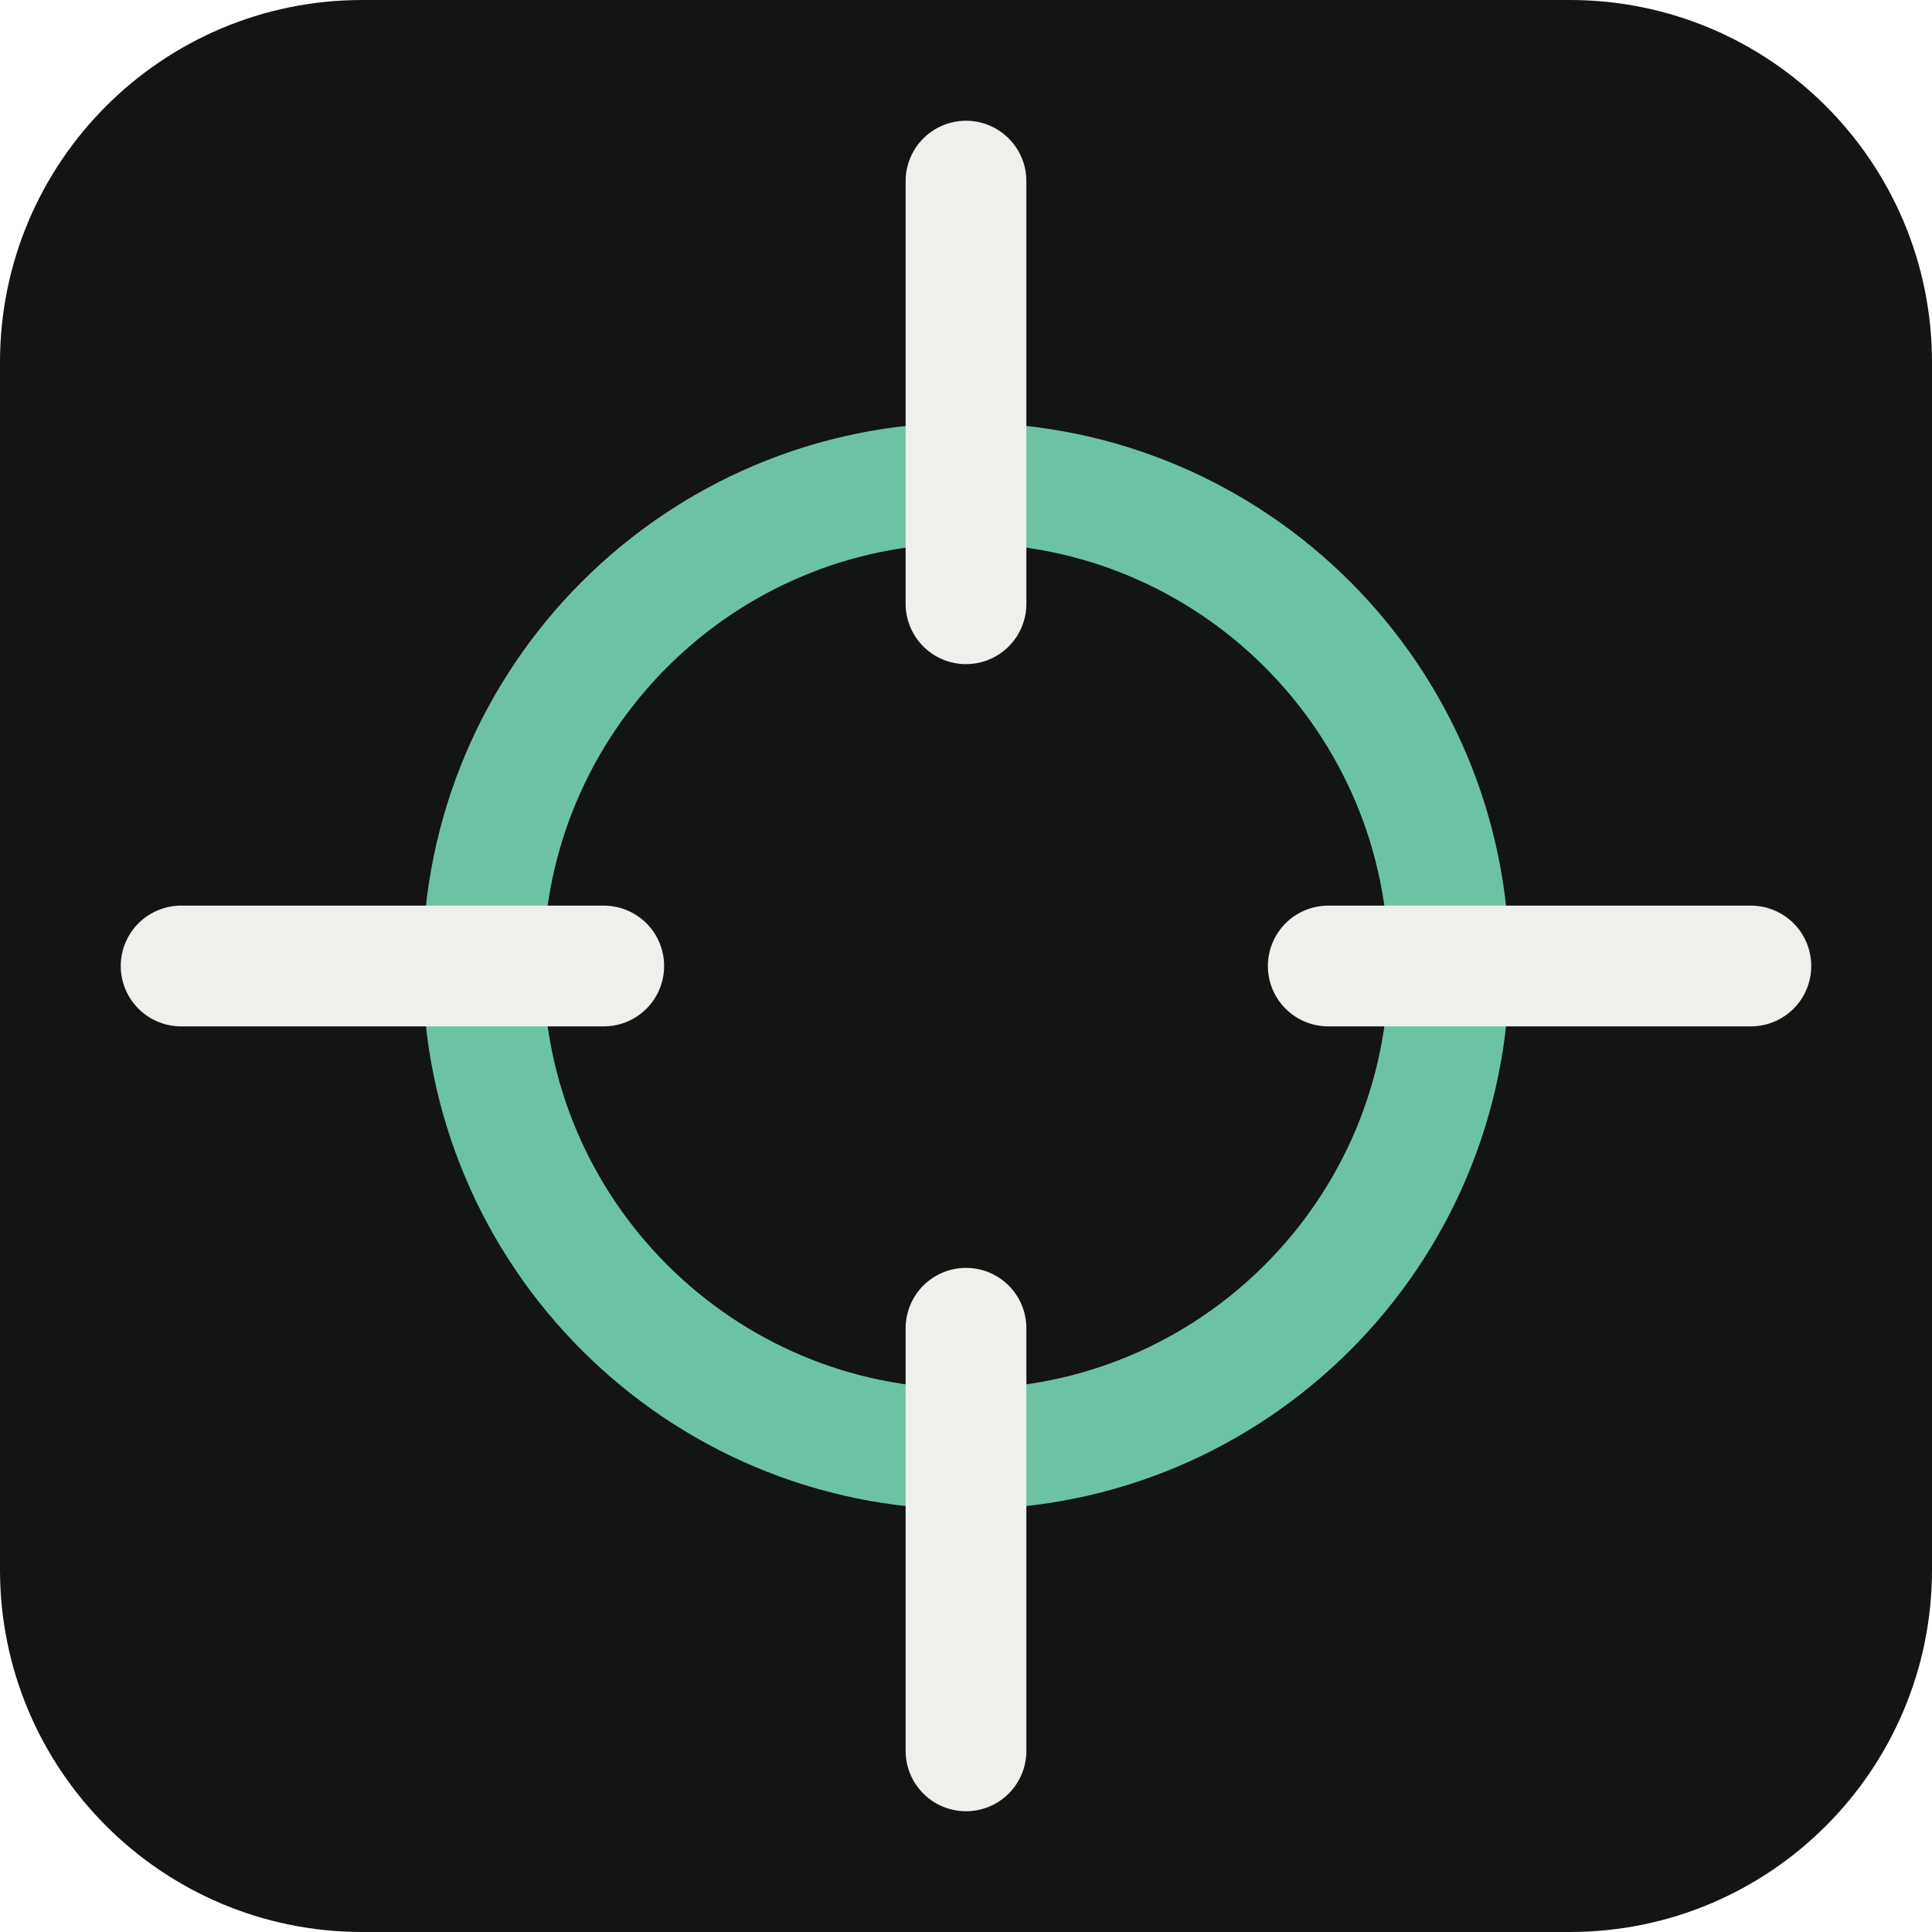
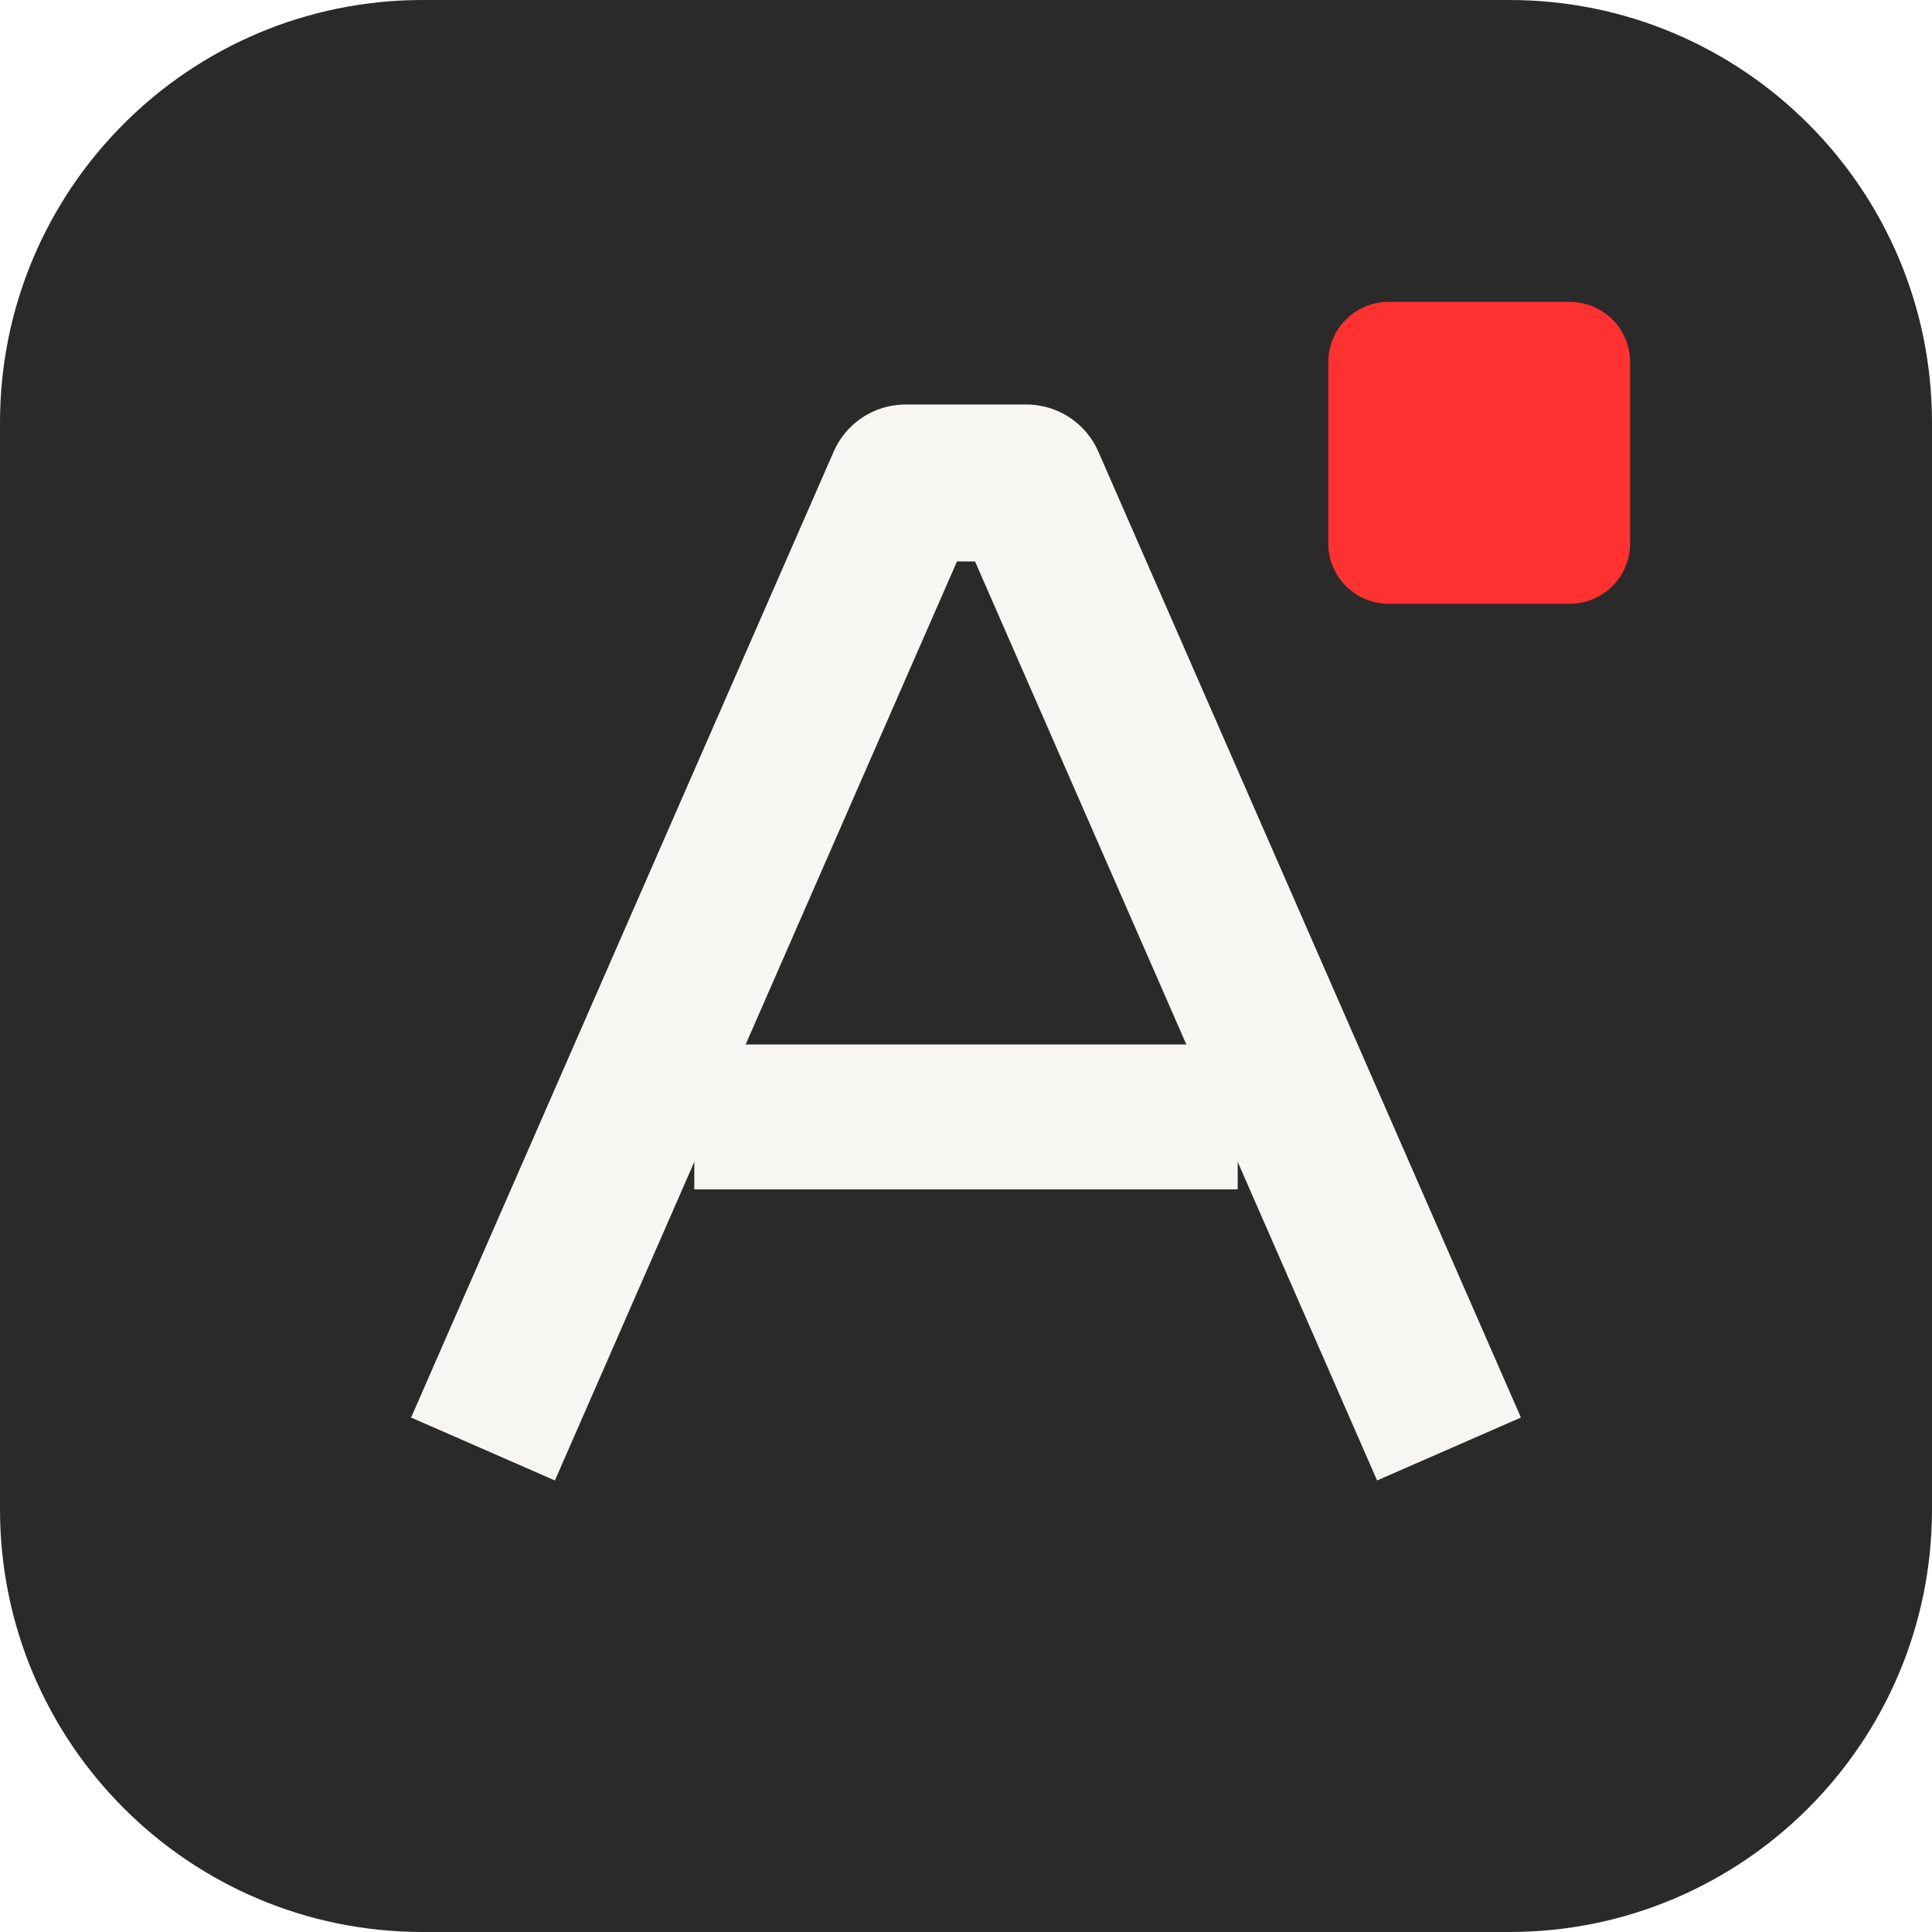
<svg xmlns="http://www.w3.org/2000/svg" viewBox="0 0 32 32">
-   <rect width="32" height="32" rx="6" fill="#121513" />
-   <circle cx="16" cy="16" r="8" fill="none" stroke="#6CC3A4" stroke-width="2" />
-   <path d="M16 3v7M16 22v7M3 16h7M22 16h7" stroke="#EEF0EC" stroke-width="2" stroke-linecap="round" />
+   <rect width="32" height="32" rx="7" fill="#2A2A2A" />
+   <path d="M8 24 15 8h2l7 16" fill="none" stroke="#F7F6F2" stroke-width="2.6" stroke-linejoin="round" />
+   <path d="M11.5 18.5h9" stroke="#F7F6F2" stroke-width="2.4" />
+   <rect x="22" y="5" width="5" height="5" rx="1" fill="#FF3131" />
</svg>
